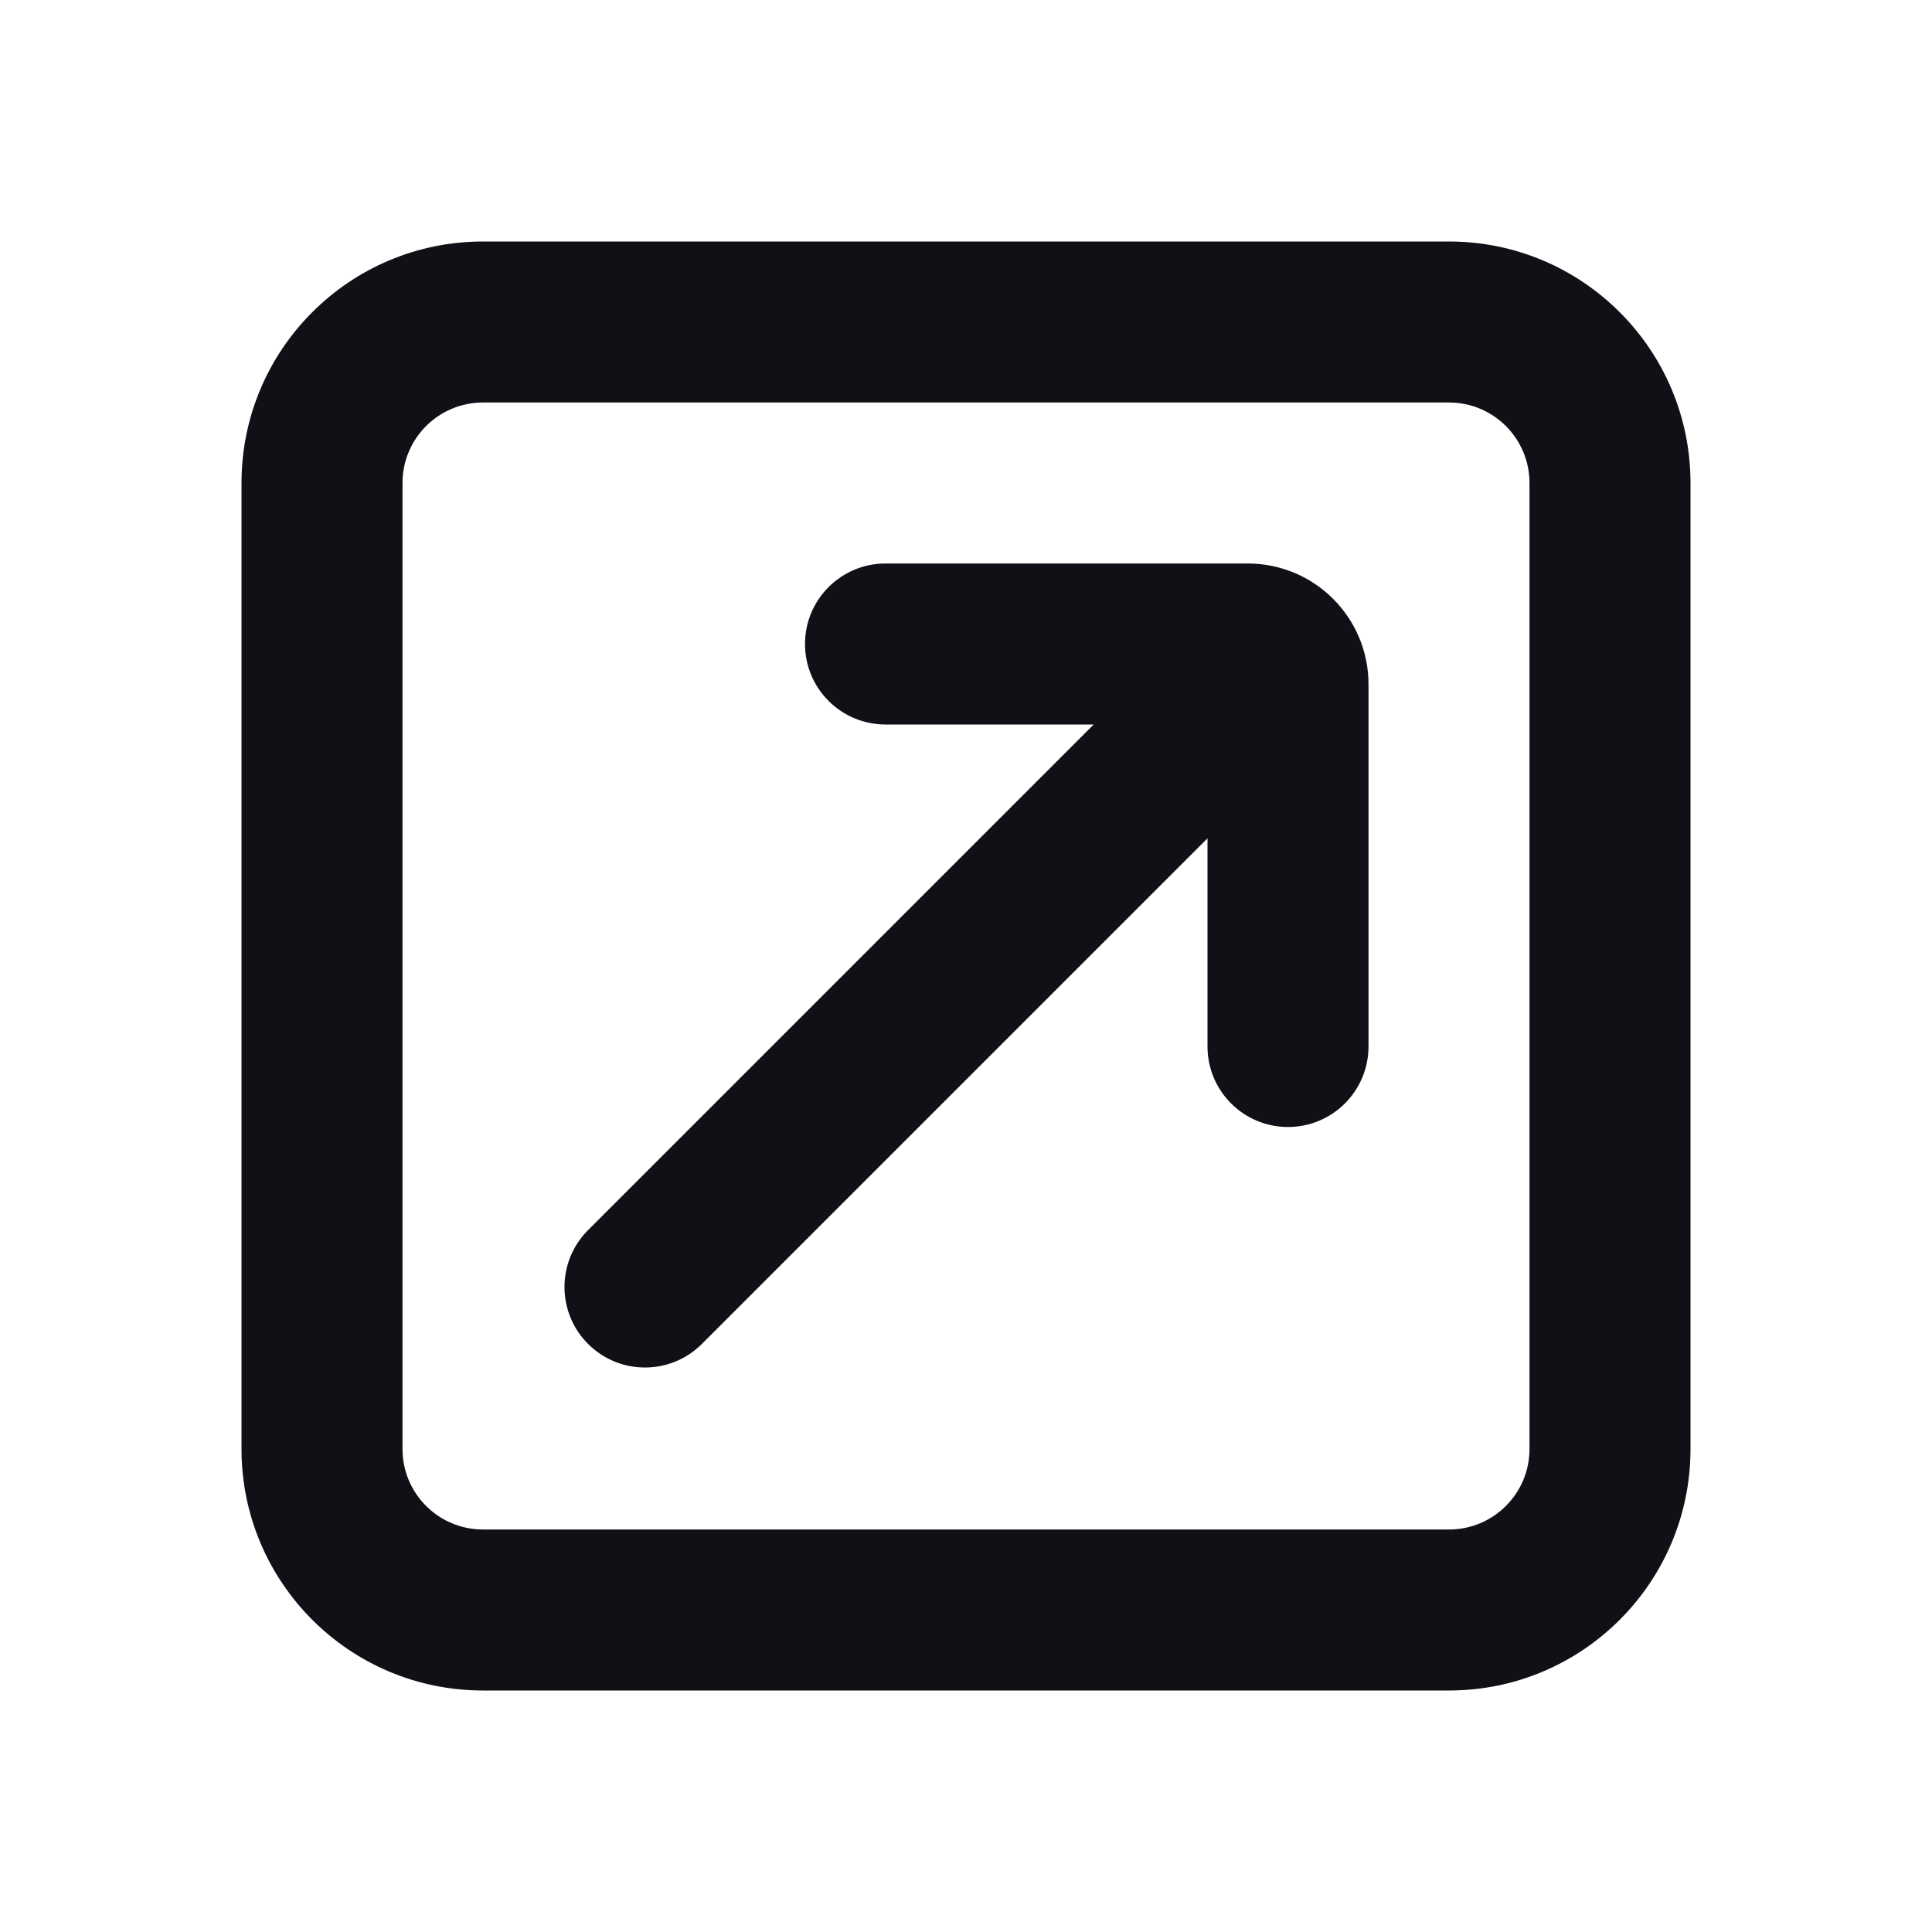
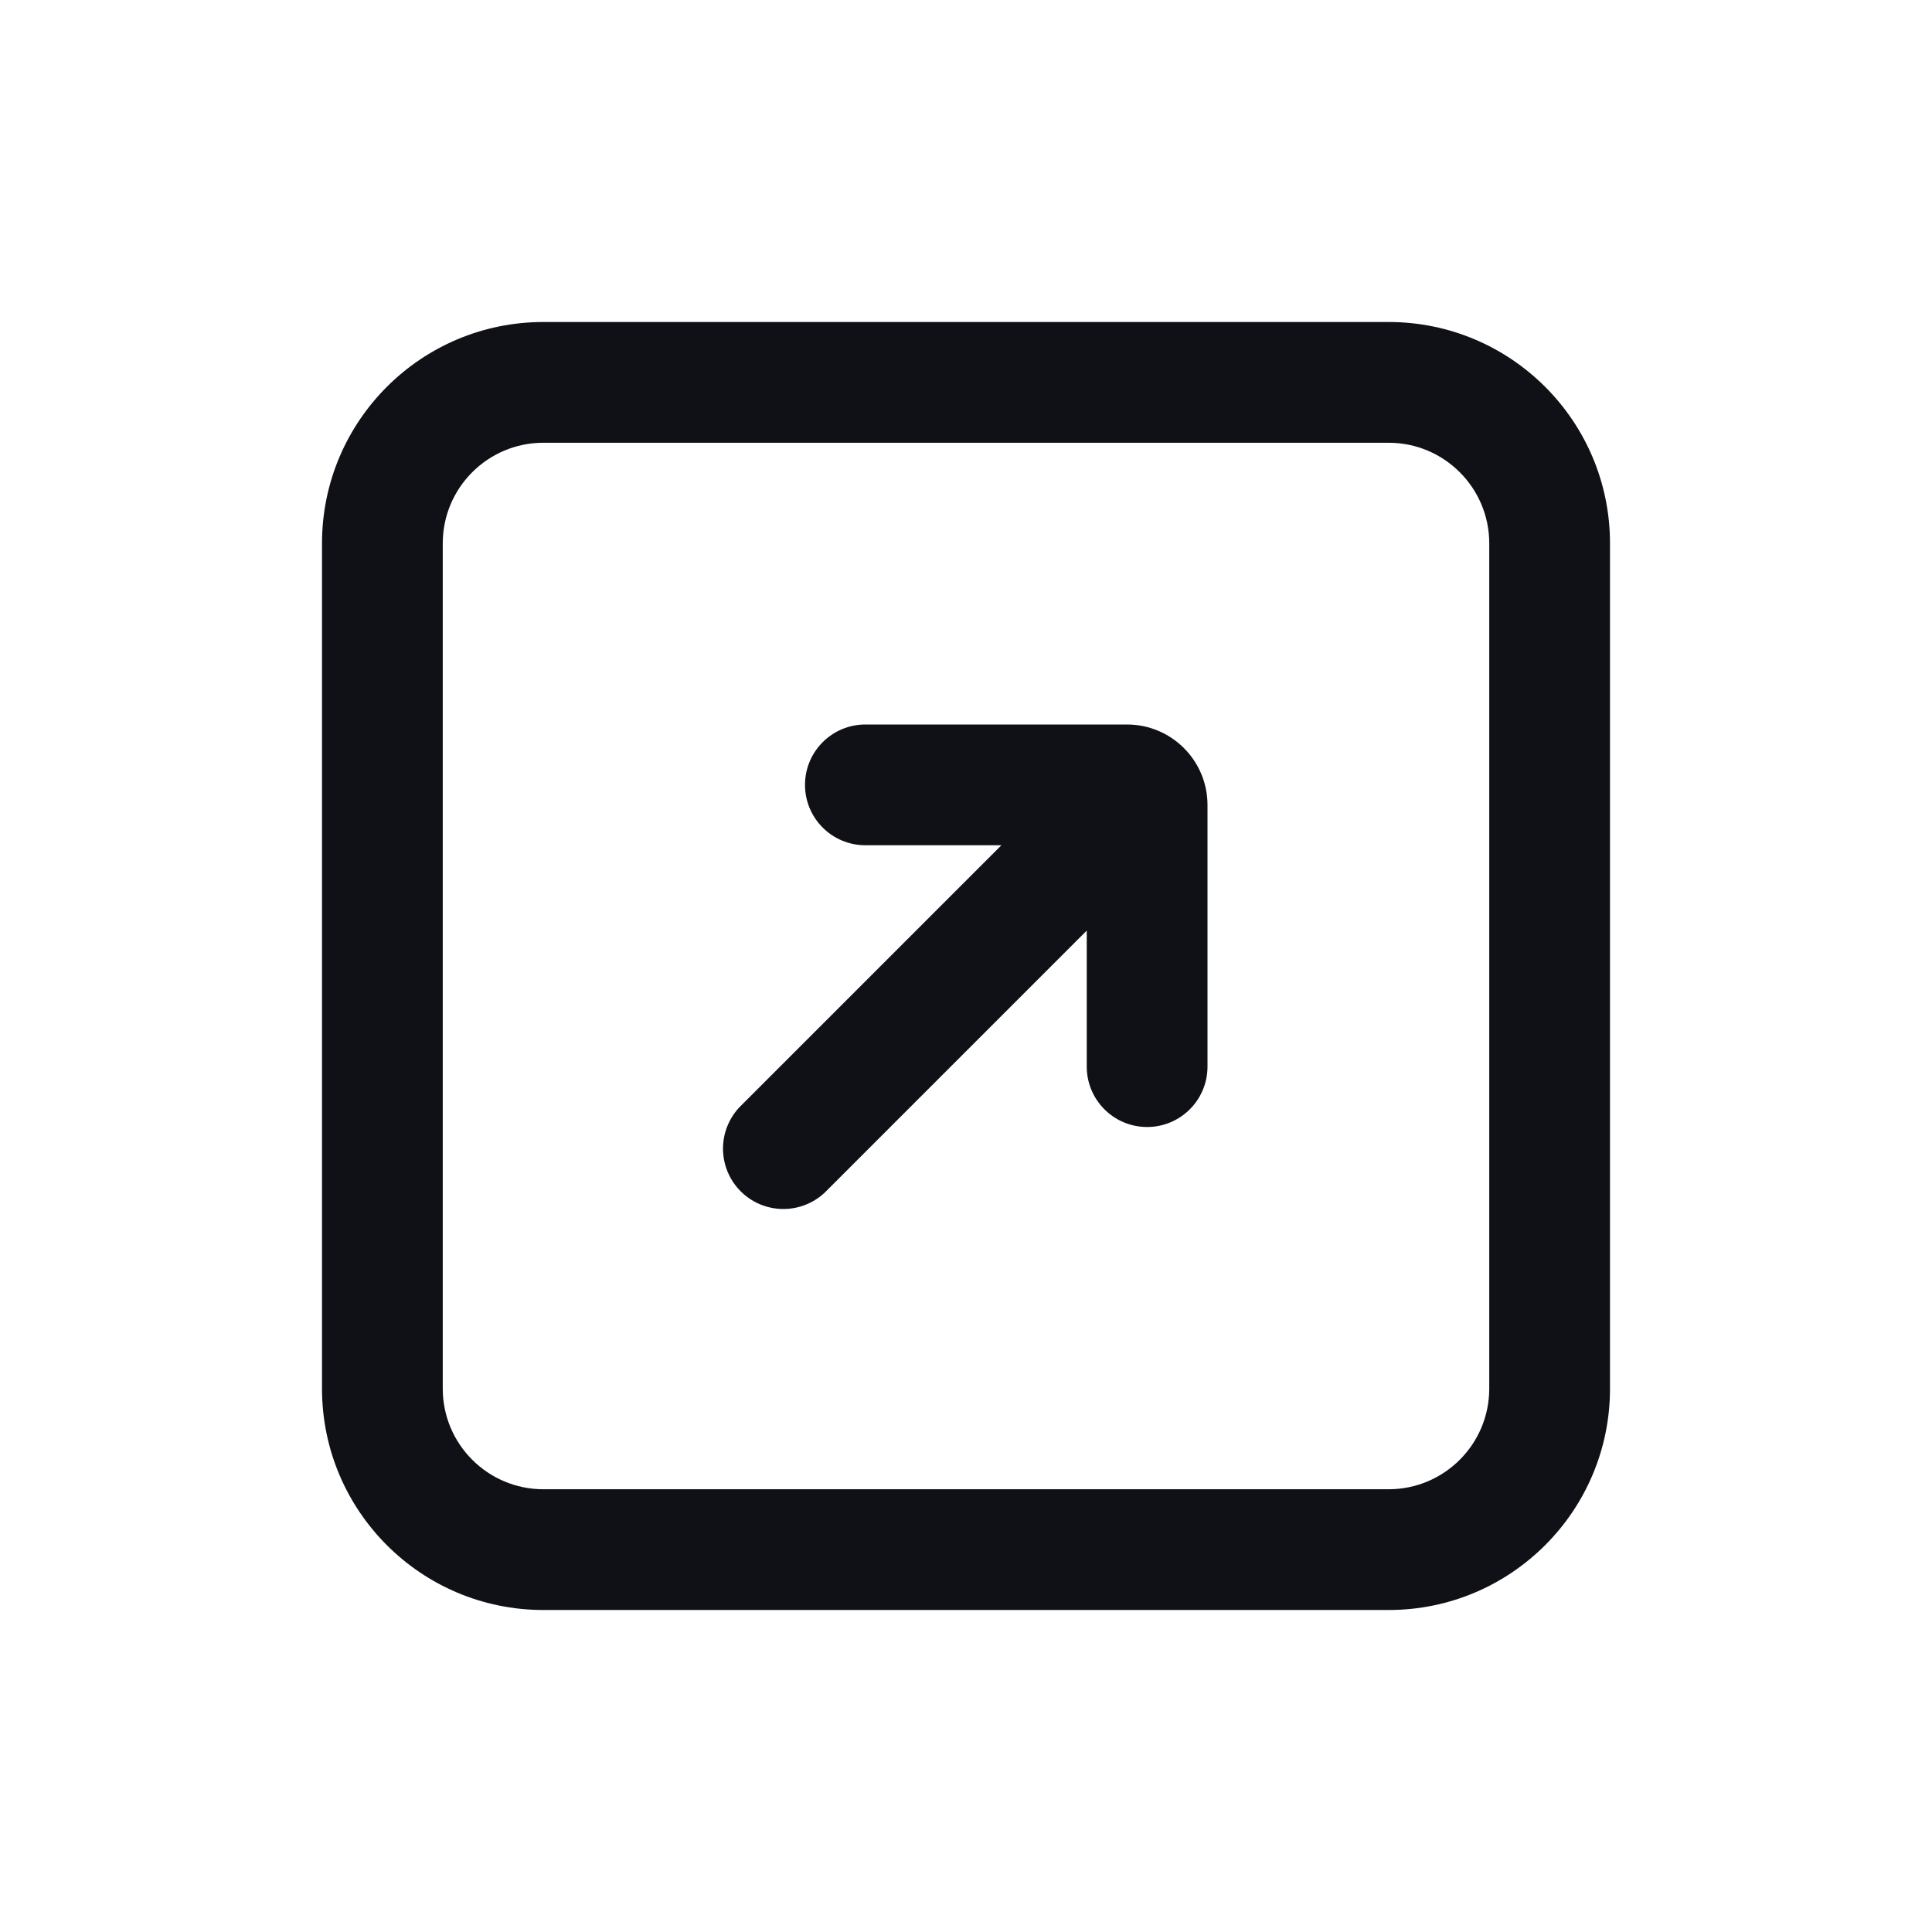
<svg xmlns="http://www.w3.org/2000/svg" width="24" height="24" fill="none" viewBox="0 0 24 24">
-   <path fill="#101116" fill-rule="evenodd" d="M3 6a3 3 0 0 1 3-3h12a3 3 0 0 1 3 3v12a3 3 0 0 1-3 3H6a3 3 0 0 1-3-3V6Zm3-1a1 1 0 0 0-1 1v12a1 1 0 0 0 1 1h12a1 1 0 0 0 1-1V6a1 1 0 0 0-1-1H6Zm4 3a1 1 0 0 1 1-1h4.5A1.5 1.5 0 0 1 17 8.5V13a1 1 0 1 1-2 0v-2.586l-6.293 6.293a1 1 0 0 1-1.414-1.414L13.586 9H11a1 1 0 0 1-1-1Z" clip-rule="evenodd" />
+   <path fill="#101116" d="M10 9.75a.75.75 0 0 1 .75-.75H14a1 1 0 0 1 1 1v3.25a.75.75 0 0 1-1.5 0v-1.69l-3.22 3.22a.75.75 0 1 1-1.06-1.06l3.22-3.22h-1.69a.75.75 0 0 1-.75-.75Z" />
+   <path fill="#101116" fill-rule="evenodd" d="M4 6.75A2.75 2.75 0 0 1 6.75 4h10.5A2.75 2.75 0 0 1 20 6.75v10.5A2.75 2.75 0 0 1 17.25 20H6.75A2.75 2.75 0 0 1 4 17.25V6.75ZM6.75 5.5c-.69 0-1.25.56-1.25 1.25v10.5c0 .69.56 1.25 1.25 1.25h10.5c.69 0 1.25-.56 1.25-1.25V6.75c0-.69-.56-1.25-1.25-1.25H6.75Z" clip-rule="evenodd" />
</svg>
